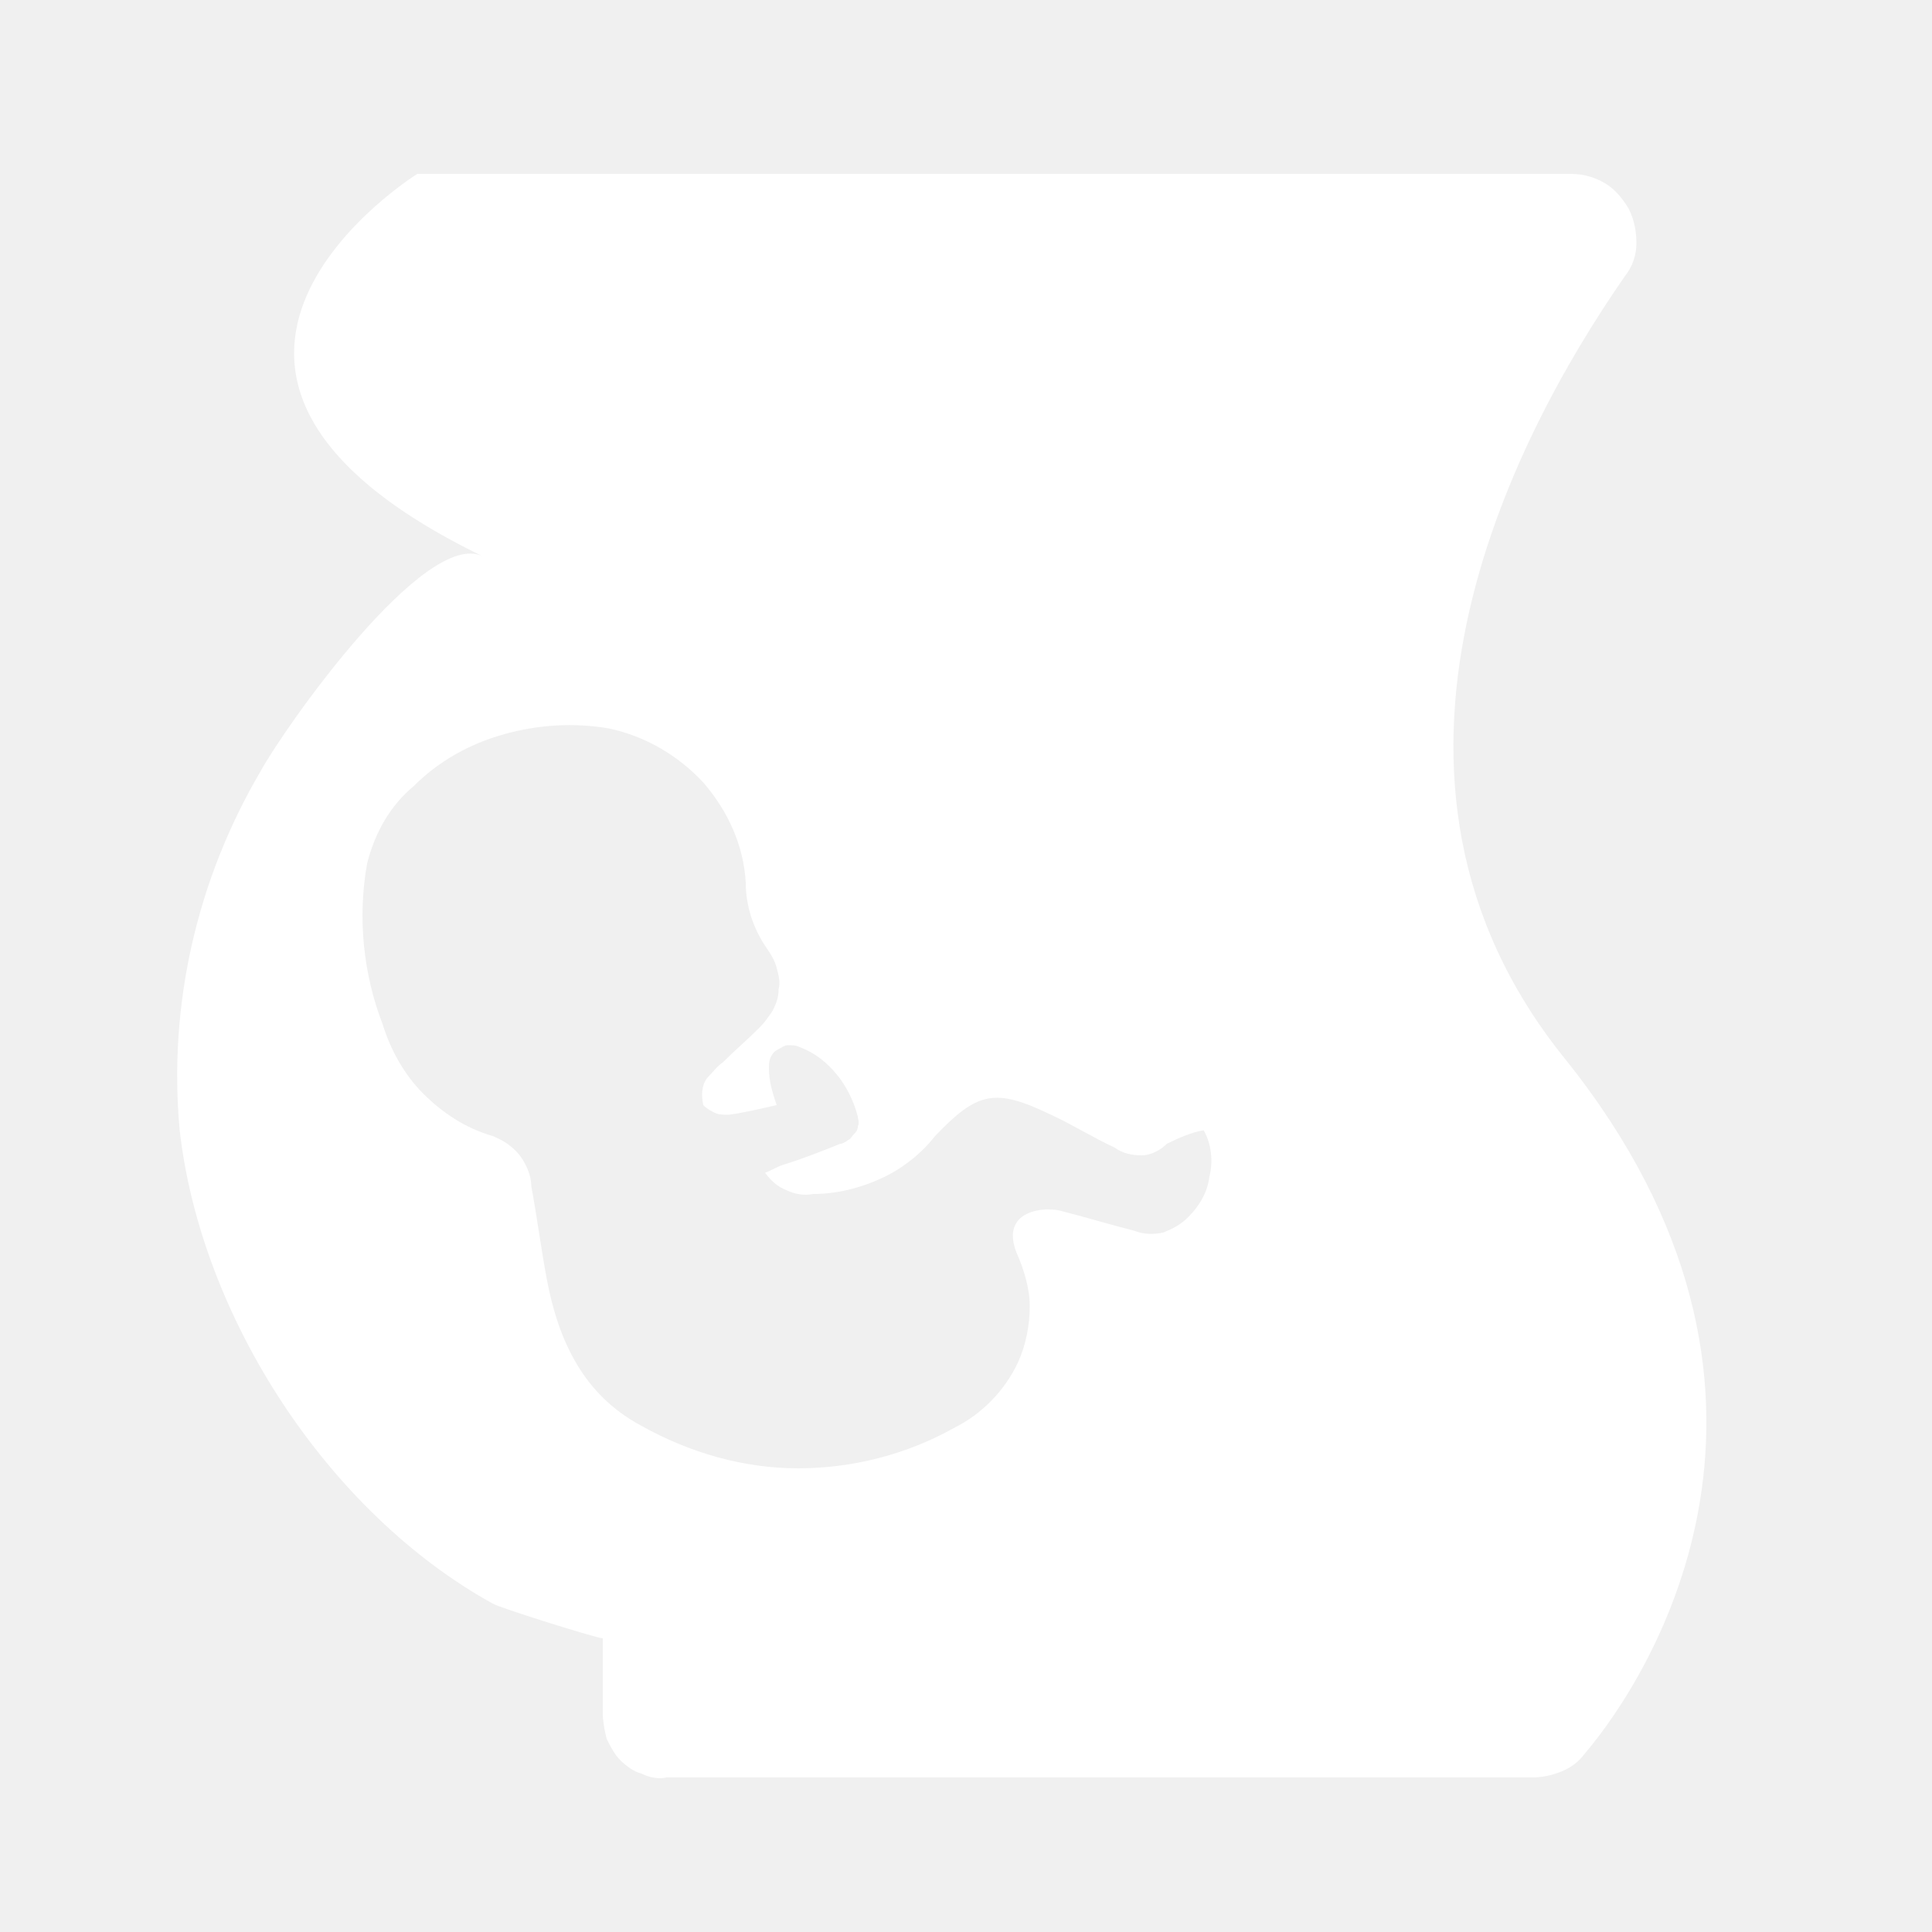
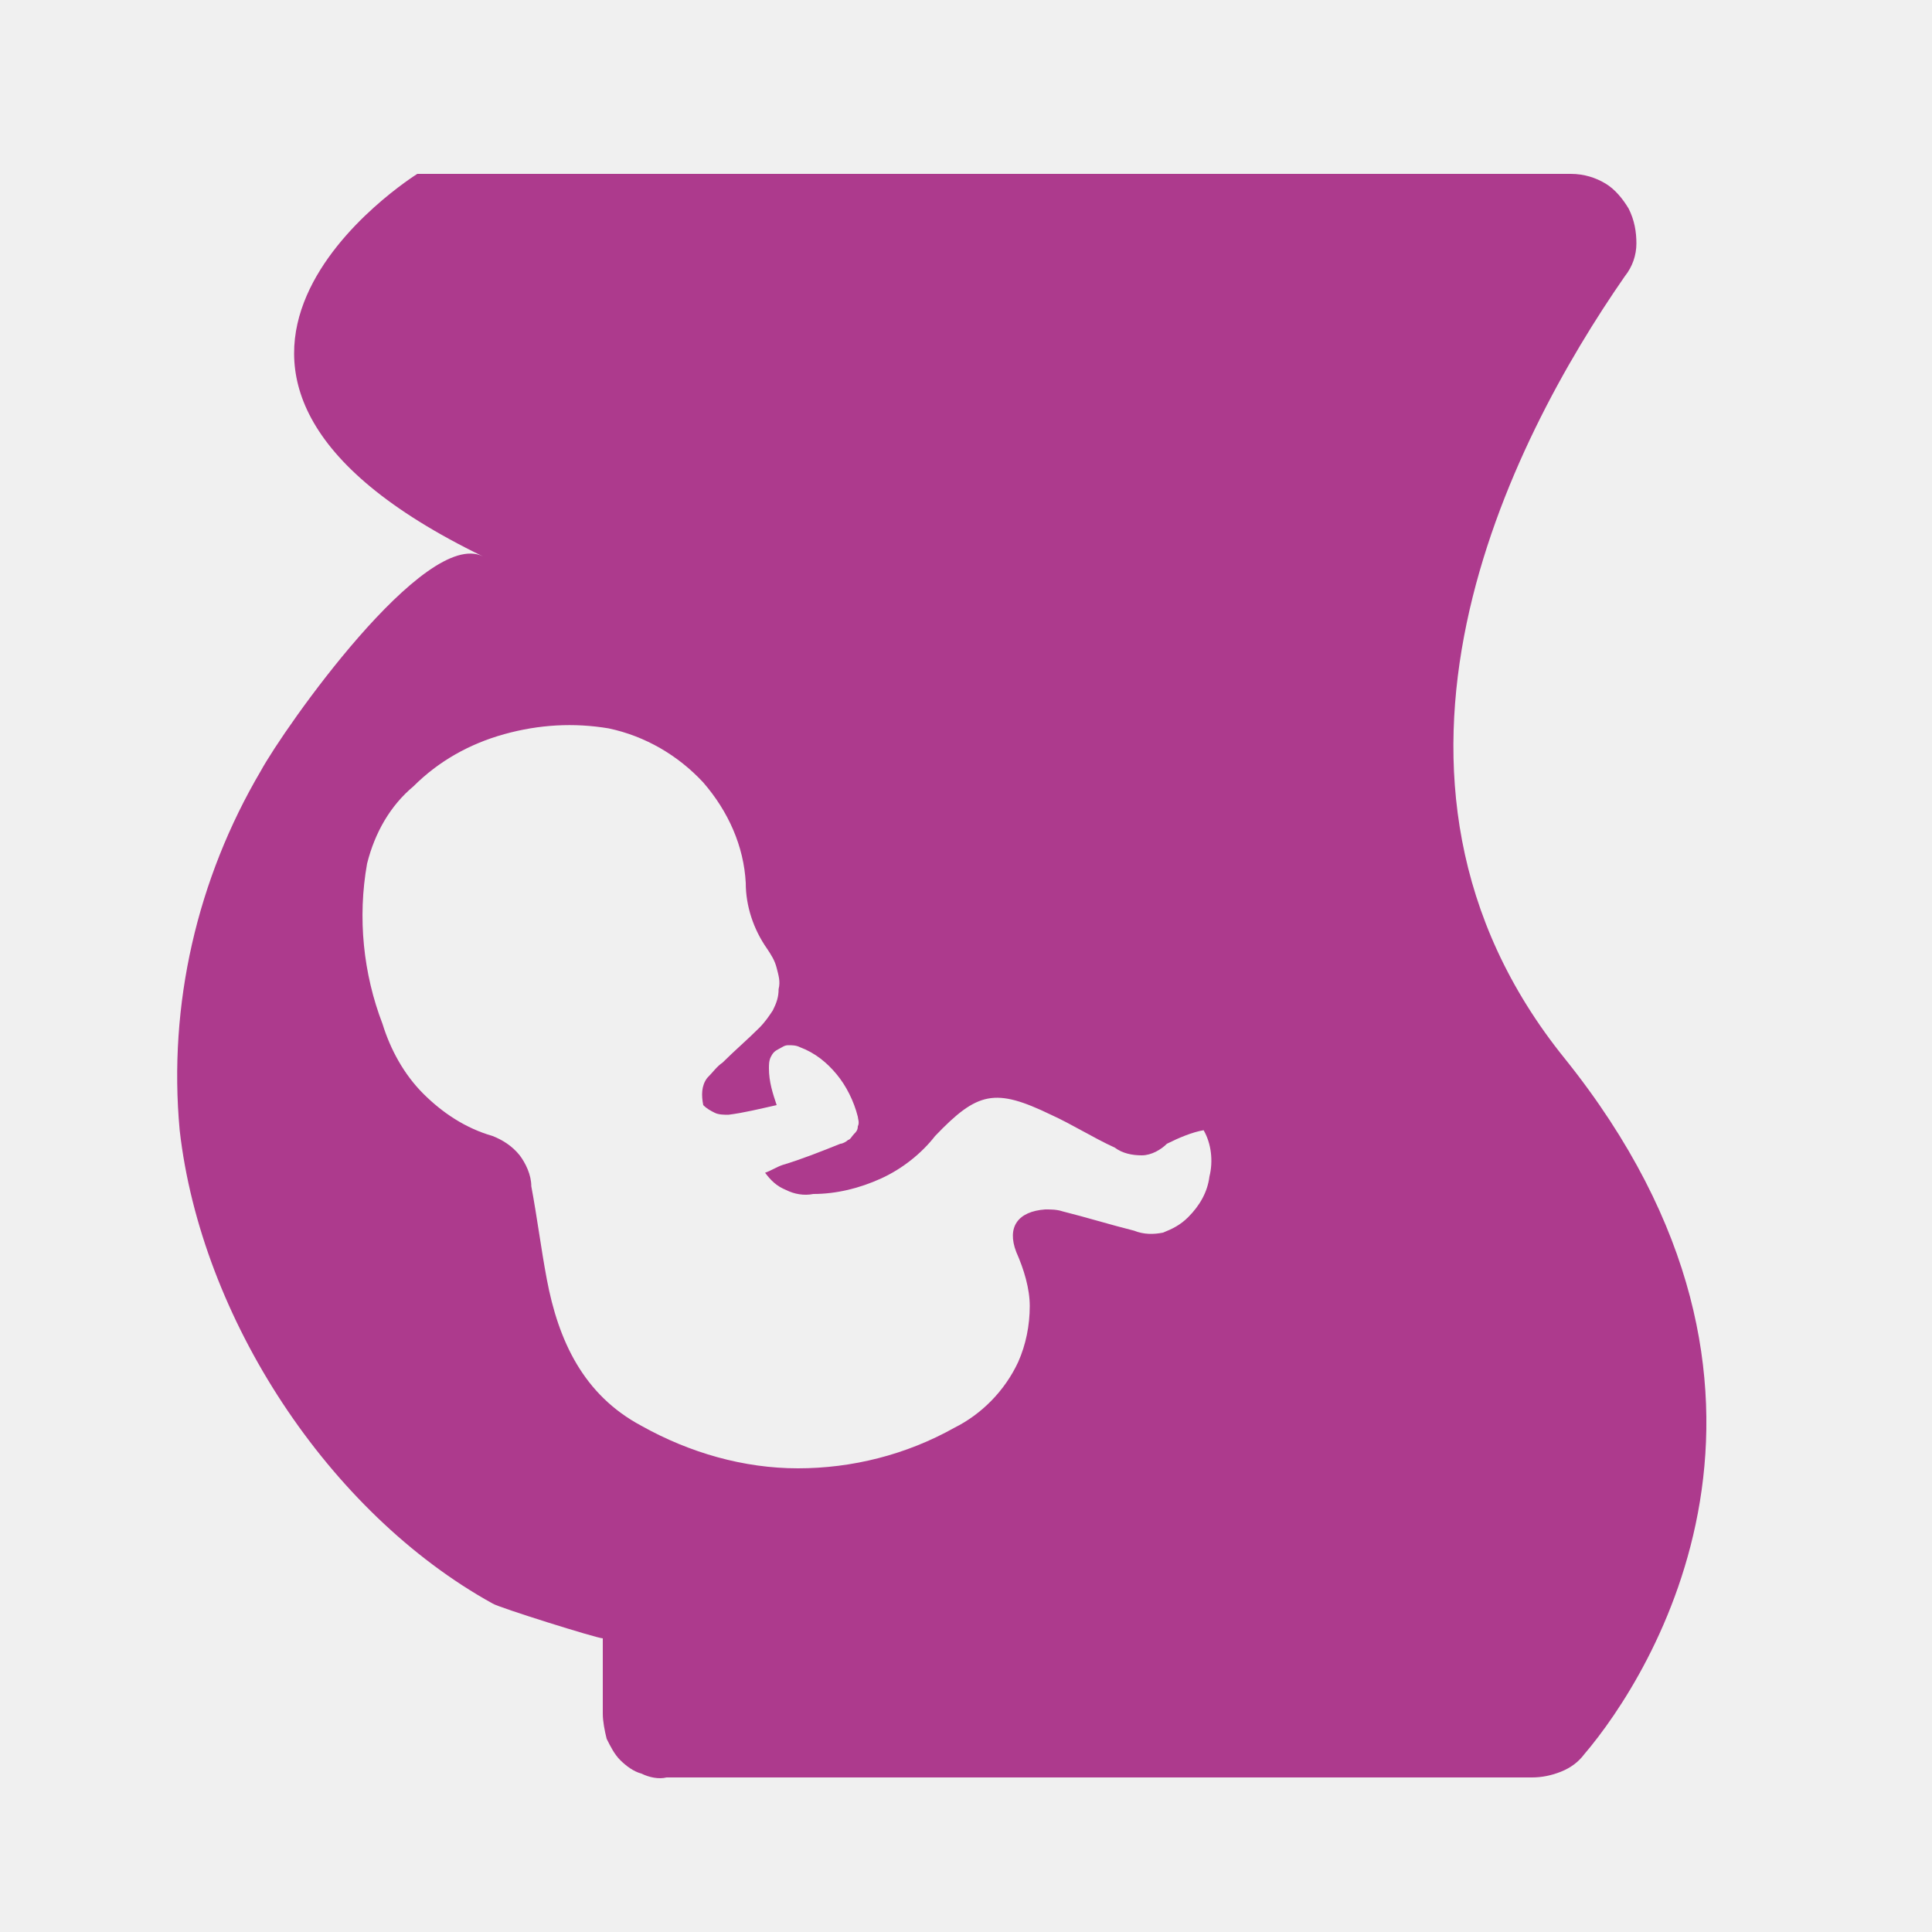
<svg xmlns="http://www.w3.org/2000/svg" version="1.1" id="Layer_1" x="0px" y="0px" viewBox="0 0 100 100" style="enable-background:new 0 0 100 100;" xml:space="preserve">
  <style type="text/css">
- 	.st0{fill:#FFFFFF;}
+ 	.st0{fill:#AD3A8D;}
</style>
  <g>
    <path class="st0" d="M81,54.8c-11.8-14.6-2.8-32,3.1-40.5c0.4-0.5,0.6-1.1,0.6-1.7c0-0.6-0.1-1.2-0.4-1.8c-0.3-0.5-0.7-1-1.2-1.3   C82.6,9.2,82,9,81.3,9H21.6c0,0-16.4,10.2,3.4,19.8c-3-1.5-10.3,8.9-11.5,11.1C10.2,45.5,8.7,52,9.3,58.5   C10.4,68.2,17,78.3,25.5,83c0.3,0.2,5.4,1.8,5.7,1.8v3.9c0,0.4,0.1,0.9,0.2,1.3c0.2,0.4,0.4,0.8,0.7,1.1c0.3,0.3,0.7,0.6,1.1,0.7   c0.4,0.2,0.9,0.3,1.3,0.2h44.8c0.5,0,1-0.1,1.5-0.3c0.5-0.2,0.9-0.5,1.2-0.9C85.5,86.7,94.8,72,81,54.8z M61.5,63   c-0.4,0.4-0.8,0.6-1.3,0.8c-0.5,0.1-1,0.1-1.5-0.1c-1.2-0.3-2.5-0.7-3.7-1c-0.3-0.1-0.6-0.1-0.9-0.1c-1.4,0.1-2,0.9-1.5,2.2   c0.4,0.9,0.7,1.9,0.7,2.8c0,1-0.2,2-0.6,2.9c-0.7,1.5-1.9,2.7-3.3,3.4c-2.5,1.4-5.3,2.1-8.1,2.1s-5.6-0.8-8.1-2.2   c-3-1.6-4.3-4.4-4.9-7.6c-0.3-1.6-0.5-3.2-0.8-4.8c0-0.6-0.3-1.2-0.6-1.6c-0.4-0.5-0.9-0.8-1.4-1c-1.4-0.4-2.6-1.2-3.6-2.2   s-1.7-2.3-2.1-3.6c-1-2.6-1.3-5.5-0.8-8.3c0.4-1.6,1.2-3,2.4-4c1.3-1.3,2.9-2.2,4.7-2.7c1.8-0.5,3.6-0.6,5.4-0.3   c1.9,0.4,3.6,1.4,4.9,2.8c1.3,1.5,2.1,3.3,2.2,5.2c0,1.2,0.4,2.4,1.1,3.4c0.2,0.3,0.4,0.6,0.5,1s0.2,0.7,0.1,1.1   c0,0.4-0.1,0.7-0.3,1.1c-0.2,0.3-0.4,0.6-0.7,0.9c-0.6,0.6-1.3,1.2-1.9,1.8c-0.3,0.2-0.5,0.5-0.8,0.8c-0.3,0.4-0.3,0.9-0.2,1.4   c0.2,0.2,0.4,0.3,0.6,0.4c0.2,0.1,0.5,0.1,0.7,0.1c0.8-0.1,1.6-0.3,2.5-0.5c-0.2-0.6-0.4-1.2-0.4-1.9c0-0.2,0-0.4,0.1-0.6   c0.1-0.2,0.2-0.3,0.4-0.4c0.2-0.1,0.3-0.2,0.5-0.2s0.4,0,0.6,0.1c0.8,0.3,1.4,0.8,1.9,1.4c0.5,0.6,0.9,1.4,1.1,2.2   c0,0.1,0.1,0.3,0,0.5c0,0.2-0.1,0.3-0.2,0.4C44.1,58.8,44,59,43.9,59c-0.1,0.1-0.3,0.2-0.4,0.2c-1,0.4-2,0.8-3,1.1   c-0.3,0.1-0.6,0.3-0.9,0.4c0.3,0.4,0.6,0.7,1.1,0.9c0.4,0.2,0.9,0.3,1.4,0.2c1.2,0,2.4-0.3,3.5-0.8s2.1-1.3,2.8-2.2   c2.2-2.3,3.1-2.5,6-1.1c1.1,0.5,2.2,1.2,3.3,1.7c0.4,0.3,0.9,0.4,1.4,0.4s1-0.3,1.3-0.6c0.6-0.3,1.3-0.6,1.9-0.7   c0.4,0.7,0.5,1.6,0.3,2.4C62.5,61.7,62.1,62.4,61.5,63z" />
  </g>
</svg>
